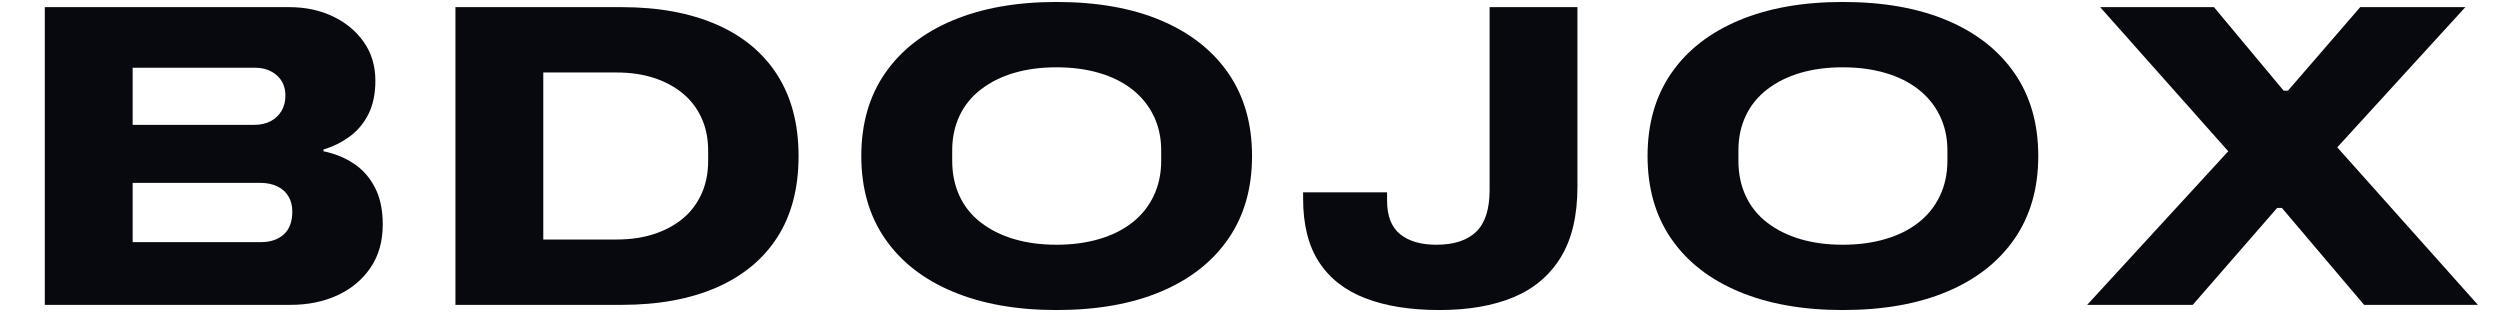
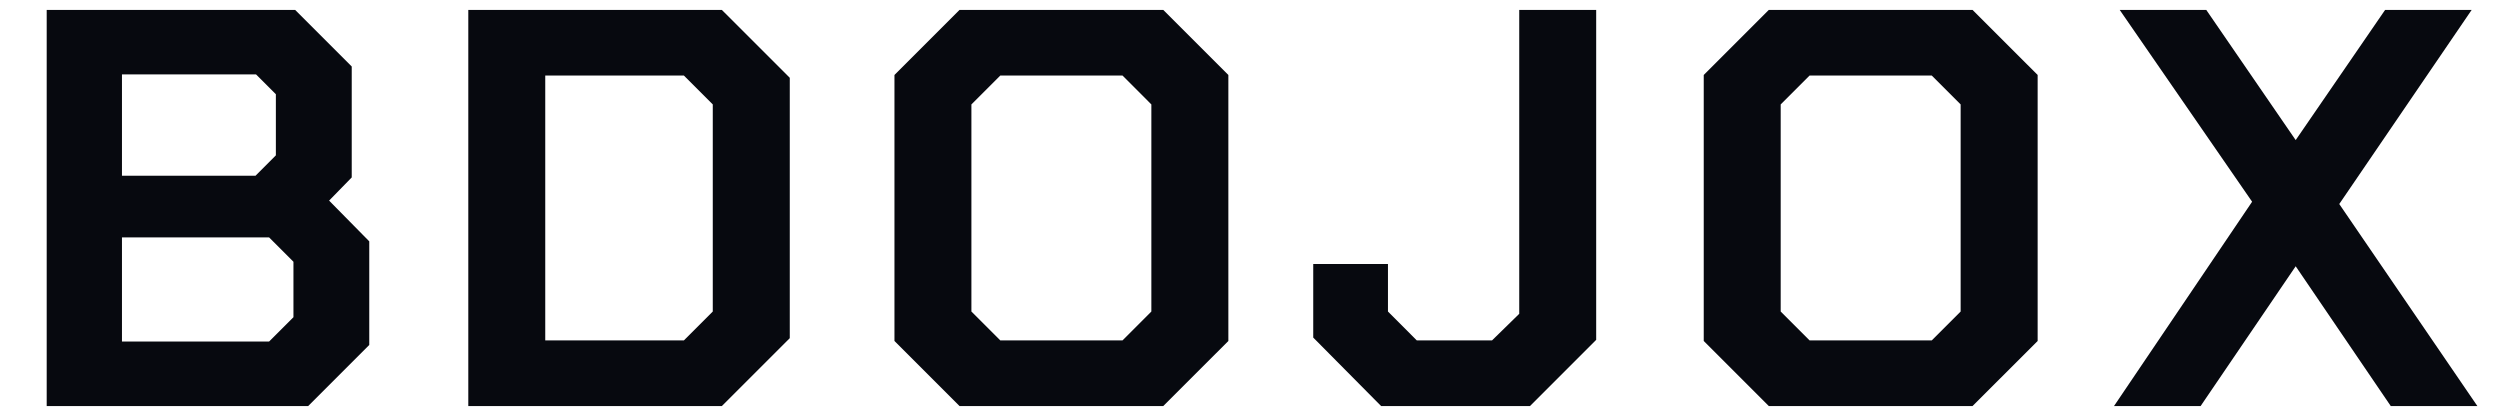
- <svg xmlns="http://www.w3.org/2000/svg" viewBox="0 0 623.24 78" width="623.24" height="78" role="img" aria-label="bDojoX">
-   <path d="M72.44 76L11.17 76L11.17 1.78L72.12 1.78Q78.16 1.78 83.01 4.10Q87.87 6.42 90.72 10.52Q93.58 14.62 93.58 20.12Q93.58 24.98 91.86 28.43Q90.13 31.88 87.16 34.04Q84.20 36.20 80.64 37.27L80.64 37.71Q84.85 38.57 88.19 40.78Q91.53 42.99 93.48 46.77Q95.42 50.54 95.42 55.94Q95.42 62.30 92.34 66.78Q89.27 71.25 84.09 73.63Q78.91 76 72.44 76M33.07 45.58L33.07 60.36L65.10 60.36Q68.56 60.36 70.71 58.47Q72.87 56.58 72.87 52.70Q72.87 50.65 71.95 49.03Q71.04 47.41 69.20 46.50Q67.37 45.58 64.78 45.58L33.07 45.58M33.07 16.89L33.07 31.13L63.27 31.13Q65.75 31.13 67.48 30.21Q69.20 29.29 70.17 27.67Q71.15 26.06 71.15 23.79Q71.15 20.66 68.99 18.77Q66.83 16.89 63.59 16.89" fill="#07090f" />
-   <path d="M154.96 76L113.54 76L113.54 1.78L154.96 1.78Q168.66 1.78 178.59 6.10Q188.51 10.41 193.80 18.72Q199.08 27.03 199.08 38.89Q199.08 50.87 193.80 59.12Q188.51 67.37 178.59 71.69Q168.66 76 154.96 76M135.44 18.07L135.44 59.71L153.67 59.71Q158.85 59.71 163 58.36Q167.15 57.01 170.17 54.53Q173.19 52.05 174.86 48.38Q176.54 44.72 176.54 40.08L176.54 37.60Q176.54 32.96 174.86 29.35Q173.19 25.73 170.17 23.25Q167.15 20.77 163 19.42Q158.85 18.07 153.67 18.07" fill="#07090f" />
-   <path d="M263.37 77.29Q248.49 77.29 237.54 72.71Q226.59 68.13 220.66 59.55Q214.72 50.97 214.72 38.89Q214.72 26.81 220.66 18.23Q226.59 9.66 237.54 5.07Q248.49 0.49 263.37 0.49Q278.48 0.49 289.37 5.07Q300.27 9.66 306.20 18.23Q312.13 26.81 312.13 38.89Q312.13 50.97 306.20 59.55Q300.27 68.13 289.37 72.71Q278.48 77.29 263.37 77.29M263.37 61.01Q269.20 61.01 274 59.60Q278.80 58.20 282.25 55.50Q285.70 52.81 287.59 48.87Q289.48 44.93 289.48 40.08L289.48 37.49Q289.48 32.74 287.59 28.86Q285.70 24.98 282.25 22.28Q278.80 19.58 274 18.18Q269.20 16.78 263.37 16.78Q257.55 16.78 252.80 18.18Q248.06 19.58 244.55 22.28Q241.04 24.98 239.21 28.86Q237.38 32.74 237.38 37.49L237.38 40.08Q237.38 44.93 239.21 48.87Q241.04 52.81 244.55 55.50Q248.06 58.20 252.80 59.60Q257.55 61.01 263.37 61.01" fill="#07090f" />
-   <path d="M358.84 77.29Q348.05 77.29 340.45 74.38Q332.84 71.47 328.85 65.37Q324.86 59.28 324.86 49.57L324.86 47.95L345.79 47.95L345.79 50Q345.79 55.72 349.02 58.36Q352.26 61.01 358.08 61.01Q364.66 61.01 368.01 57.77Q371.35 54.53 371.35 47.41L371.35 1.78L393.25 1.78L393.25 46.55Q393.25 57.34 389.10 64.13Q384.94 70.93 377.29 74.11Q369.63 77.29 358.84 77.29" fill="#07090f" />
-   <path d="M459.38 77.29Q444.49 77.29 433.54 72.71Q422.59 68.13 416.66 59.55Q410.73 50.97 410.73 38.89Q410.73 26.81 416.66 18.23Q422.59 9.66 433.54 5.07Q444.49 0.49 459.38 0.49Q474.48 0.49 485.37 5.07Q496.27 9.66 502.20 18.23Q508.13 26.81 508.13 38.89Q508.13 50.97 502.20 59.55Q496.27 68.13 485.37 72.71Q474.48 77.29 459.38 77.29M459.38 61.01Q465.20 61.01 470 59.60Q474.80 58.20 478.25 55.50Q481.71 52.81 483.59 48.87Q485.48 44.93 485.48 40.08L485.48 37.49Q485.48 32.74 483.59 28.86Q481.71 24.98 478.25 22.28Q474.80 19.58 470 18.18Q465.20 16.78 459.38 16.78Q453.55 16.78 448.80 18.18Q444.06 19.58 440.55 22.28Q437.05 24.98 435.21 28.86Q433.38 32.74 433.38 37.49L433.38 40.08Q433.38 44.93 435.21 48.87Q437.05 52.81 440.55 55.50Q444.06 58.20 448.80 59.60Q453.55 61.01 459.38 61.01" fill="#07090f" />
-   <path d="M546.64 76L520.32 76L555.49 37.71L523.56 1.78L551.93 1.78L569.30 22.60L570.38 22.60L588.39 1.78L614.60 1.78L582.67 36.73L617.73 76L589.36 76L568.87 51.84L567.68 51.84" fill="#07090f" />
+ <svg xmlns="http://www.w3.org/2000/svg" viewBox="0 0 504.86 84" width="504.86" height="84" role="img" aria-label="bDojoX">
+   <path d="M9.43 82L9.43 2L59.60 2L71.03 13.43L71.03 35.83L66.46 40.51L74.57 48.74L74.57 69.66L62.23 82L9.43 82M24.63 35.49L51.60 35.49L55.71 31.37L55.71 19.03L51.71 15.03L24.63 15.03L24.63 35.49M24.63 68.97L54.34 68.97L59.26 64.06L59.26 52.86L54.34 47.94L24.63 47.94" fill="#07090f" />
+   <path d="M94.57 82L94.57 2L145.77 2L159.49 15.71L159.49 68.29L145.77 82L94.57 82M110.11 68.74L138.11 68.74L143.94 62.91L143.94 21.09L138.11 15.26L110.11 15.26" fill="#07090f" />
+   <path d="M193.77 82L180.63 68.86L180.63 15.14L193.77 2L234.91 2L248.06 15.14L248.06 68.86L234.91 82L193.77 82M202 68.74L226.69 68.74L232.51 62.91L232.51 21.09L226.69 15.26L202 15.26L196.17 21.09L196.17 62.91" fill="#07090f" />
+   <path d="M278.91 82L265.20 68.17L265.20 53.31L280.29 53.31L280.29 62.91L286.11 68.74L301.31 68.74L306.80 63.37L306.80 2L322.34 2L322.34 68.63L308.97 82" fill="#07090f" />
+   <path d="M357.20 82L344.06 68.86L344.06 15.14L357.20 2L398.34 2L411.49 15.14L411.49 68.86L398.34 82L357.20 82M365.43 68.74L390.11 68.74L395.94 62.91L395.94 21.09L390.11 15.26L365.43 15.26L359.60 21.09L359.60 62.91" fill="#07090f" />
+   <path d="M426.91 82L454.80 40.74L428.06 2L445.54 2L463.60 28.29L481.66 2L499.14 2L472.40 41.20L500.29 82L482.80 82L463.60 53.77L444.40 82" fill="#07090f" />
</svg>
